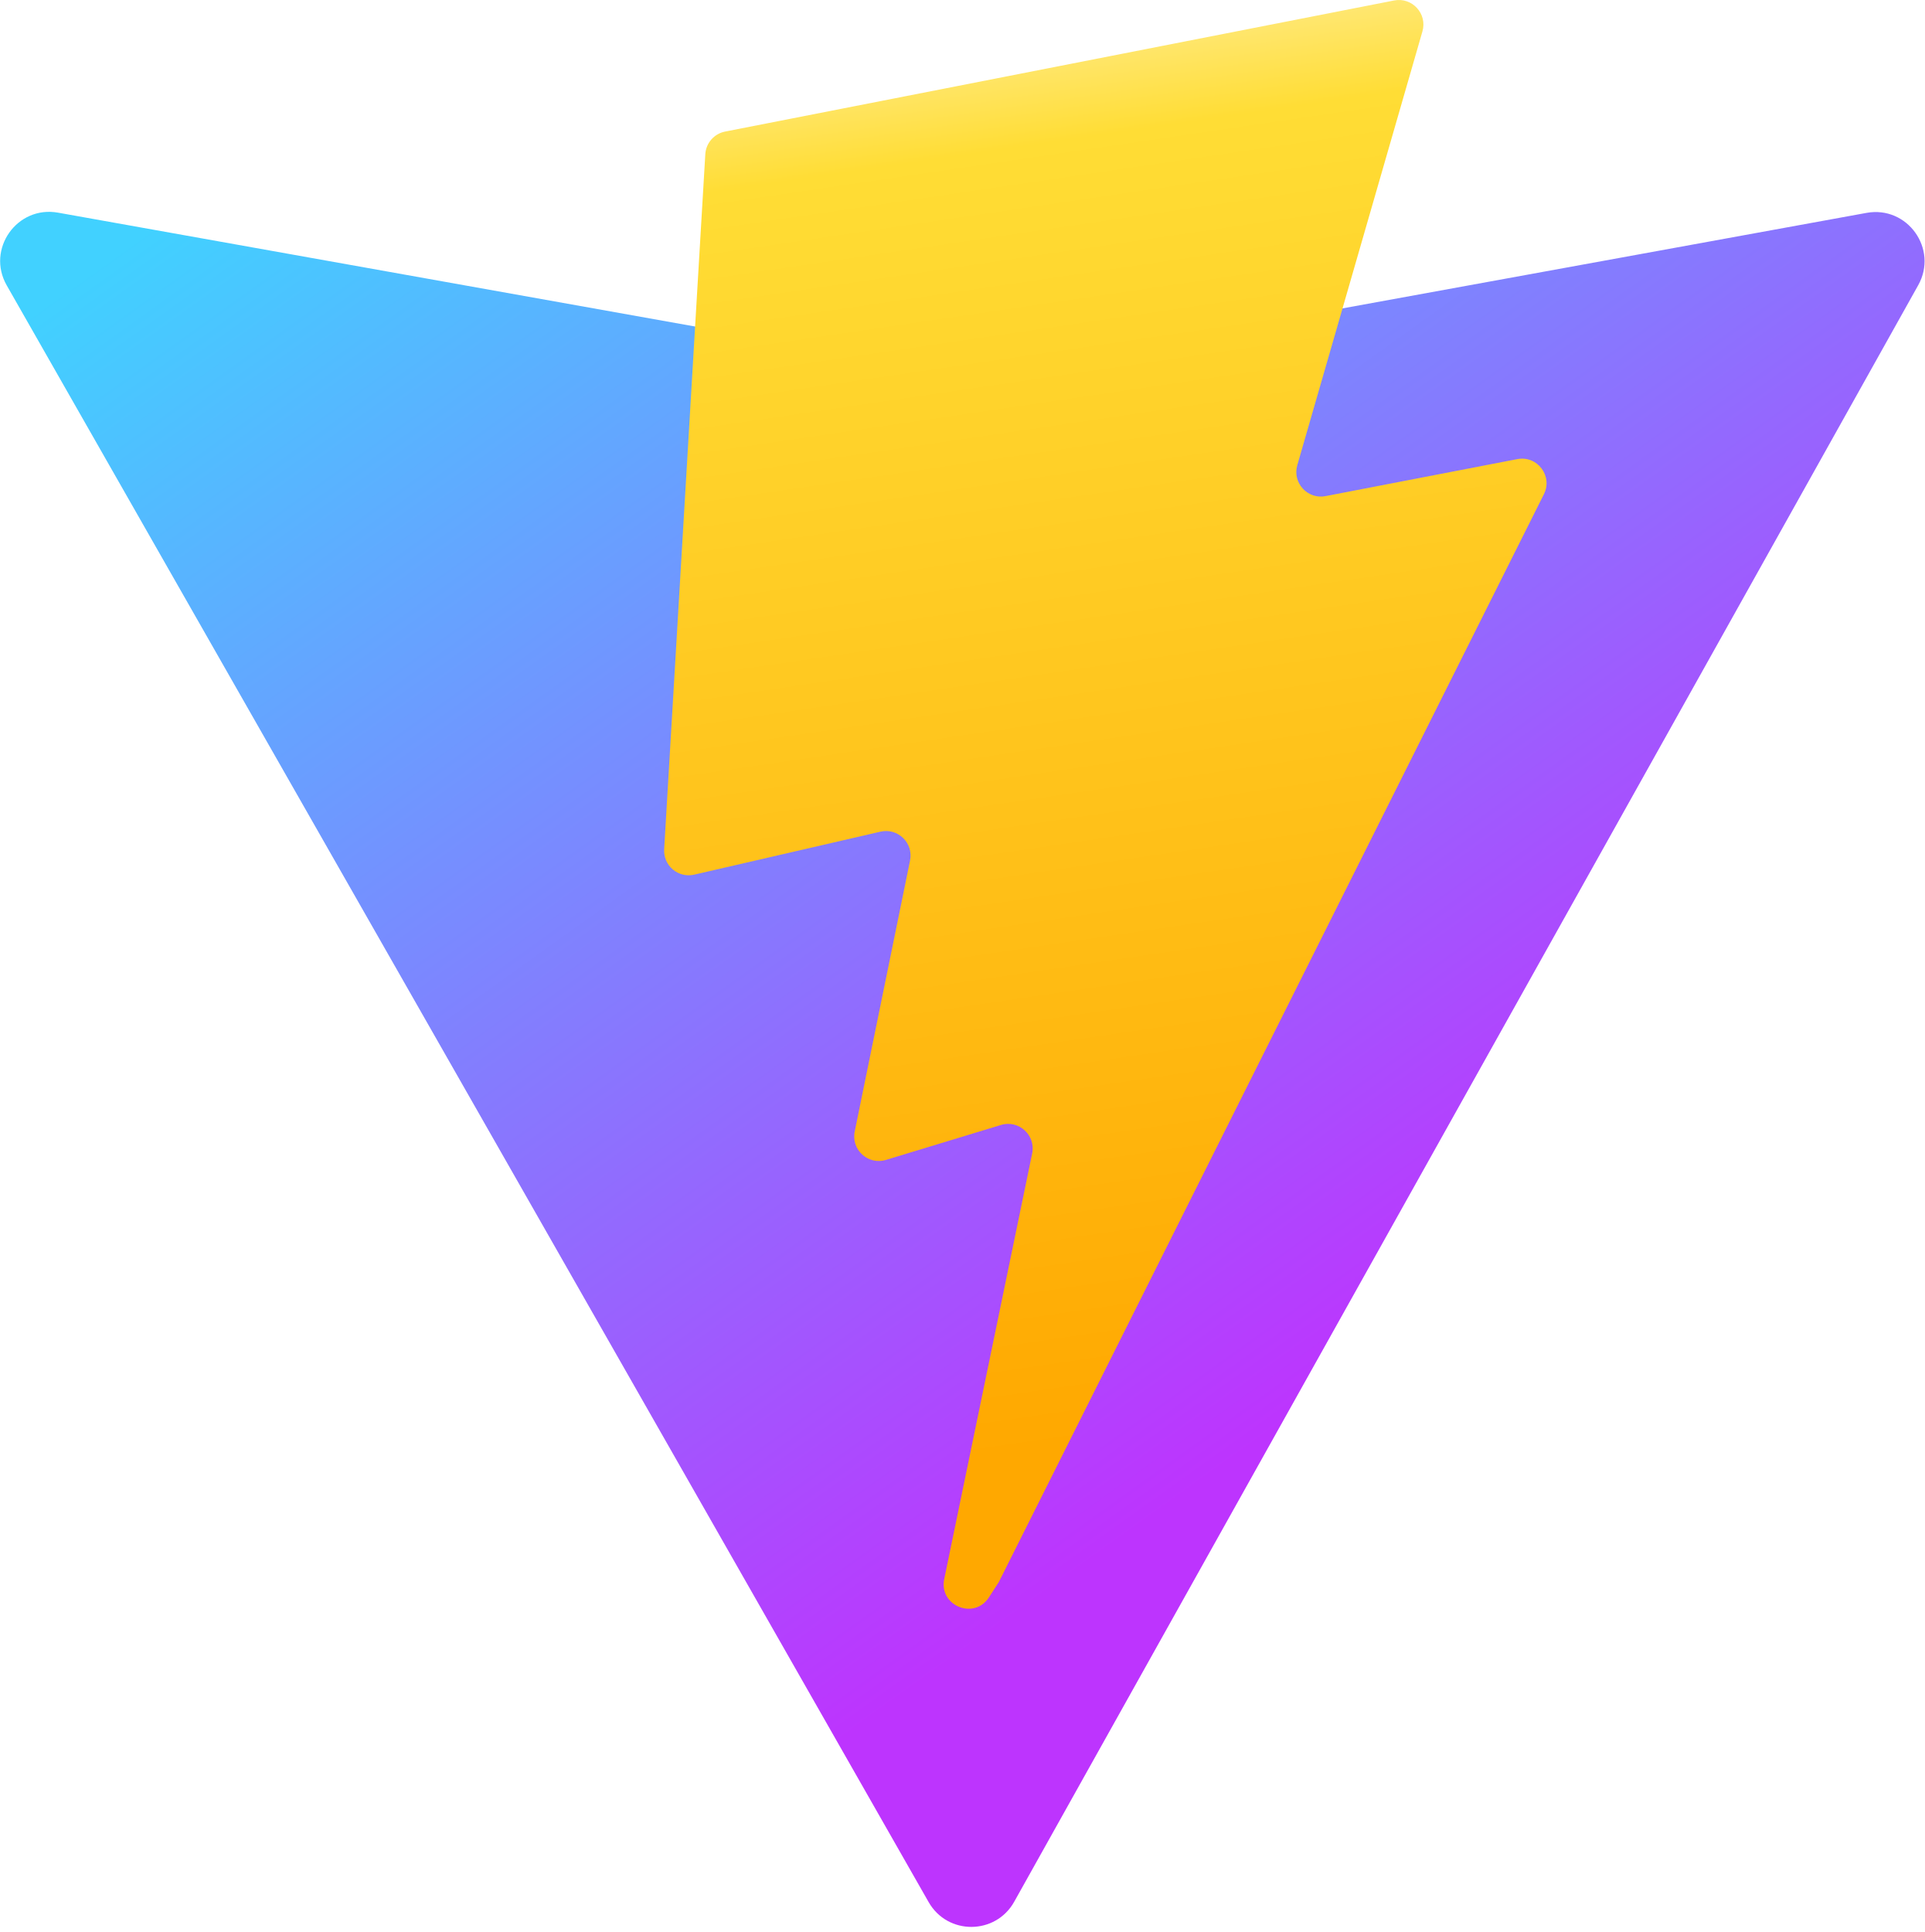
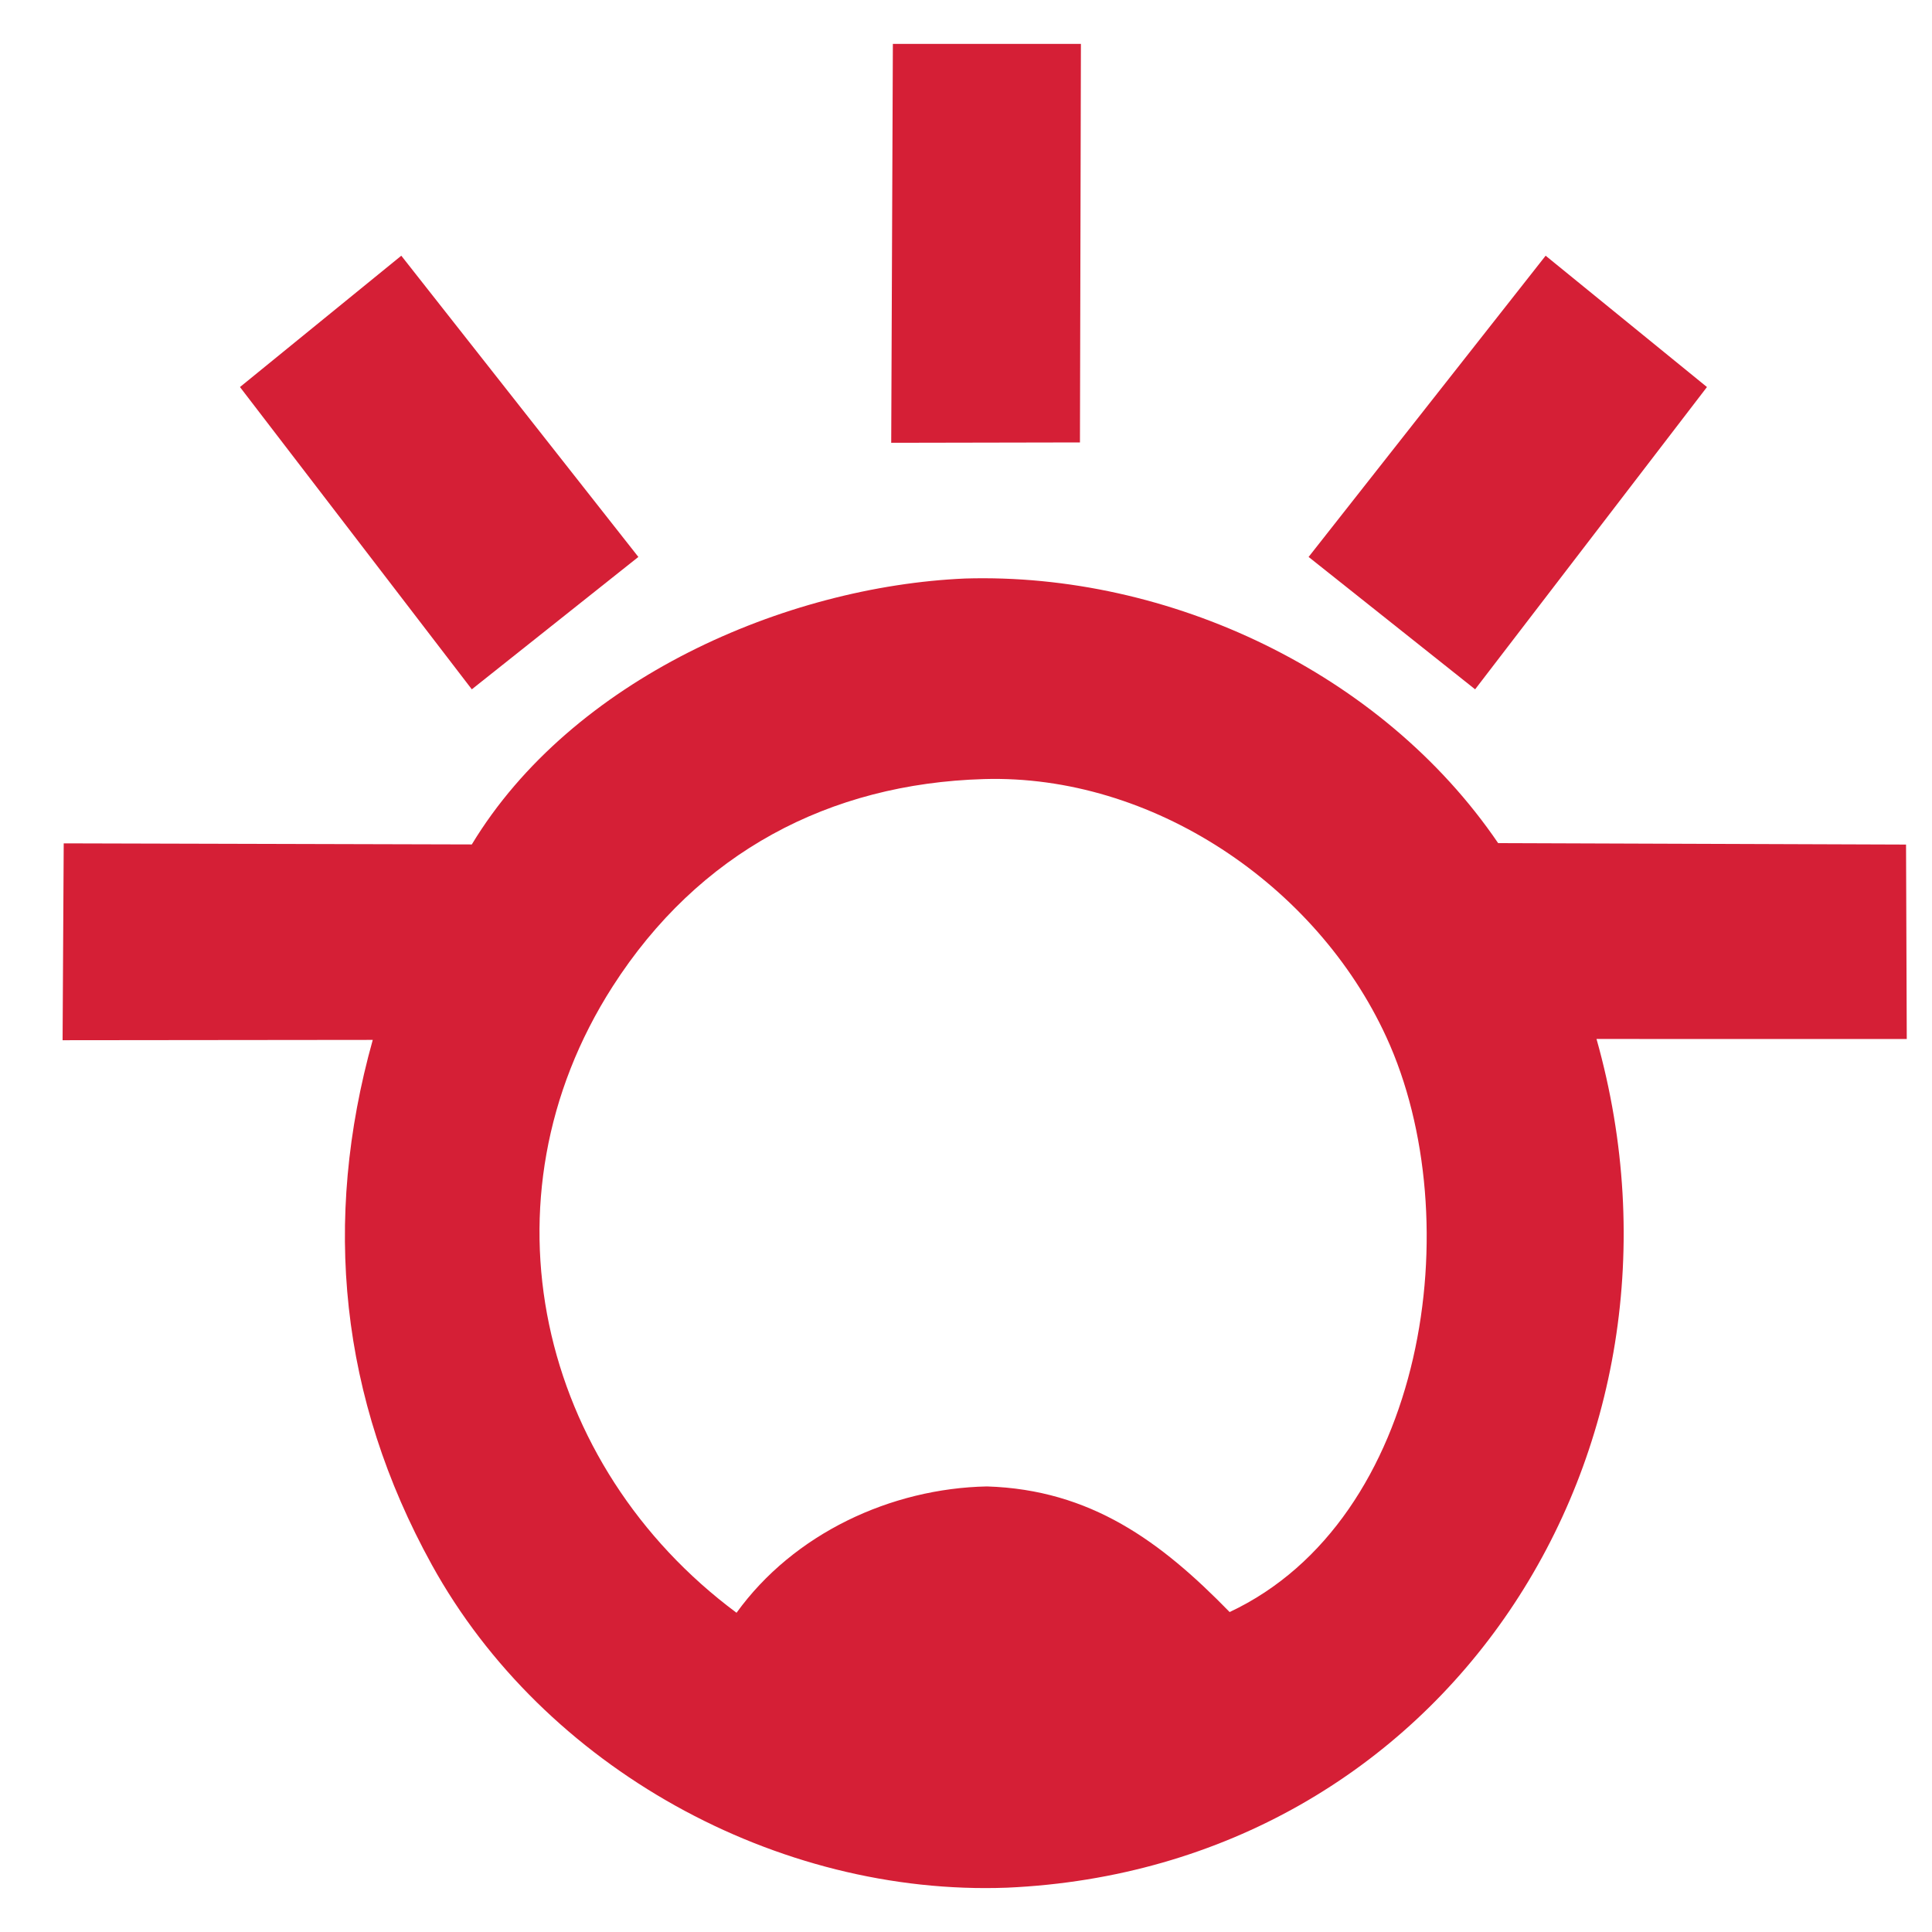
- <svg xmlns="http://www.w3.org/2000/svg" aria-hidden="true" role="img" class="iconify iconify--logos" width="31.88" height="32" preserveAspectRatio="xMidYMid meet" viewBox="0 0 256 257">
-   <defs>
-     <linearGradient id="IconifyId1813088fe1fbc01fb466" x1="-.828%" x2="57.636%" y1="7.652%" y2="78.411%">
-       <stop offset="0%" stop-color="#41D1FF" />
-       <stop offset="100%" stop-color="#BD34FE" />
-     </linearGradient>
-     <linearGradient id="IconifyId1813088fe1fbc01fb467" x1="43.376%" x2="50.316%" y1="2.242%" y2="89.03%">
-       <stop offset="0%" stop-color="#FFEA83" />
-       <stop offset="8.333%" stop-color="#FFDD35" />
-       <stop offset="100%" stop-color="#FFA800" />
-     </linearGradient>
-   </defs>
-   <path fill="url(#IconifyId1813088fe1fbc01fb466)" d="M255.153 37.938L134.897 252.976c-2.483 4.44-8.862 4.466-11.382.048L.875 37.958c-2.746-4.814 1.371-10.646 6.827-9.67l120.385 21.517a6.537 6.537 0 0 0 2.322-.004l117.867-21.483c5.438-.991 9.574 4.796 6.877 9.62Z" />
-   <path fill="url(#IconifyId1813088fe1fbc01fb467)" d="M185.432.063L96.44 17.501a3.268 3.268 0 0 0-2.634 3.014l-5.474 92.456a3.268 3.268 0 0 0 3.997 3.378l24.777-5.718c2.318-.535 4.413 1.507 3.936 3.838l-7.361 36.047c-.495 2.426 1.782 4.5 4.151 3.78l15.304-4.649c2.372-.72 4.652 1.36 4.15 3.788l-11.698 56.621c-.732 3.542 3.979 5.473 5.943 2.437l1.313-2.028l72.516-144.72c1.215-2.423-.88-5.186-3.54-4.672l-25.505 4.922c-2.396.462-4.435-1.77-3.759-4.114l16.646-57.705c.677-2.35-1.37-4.583-3.769-4.113Z" />
+ <svg xmlns="http://www.w3.org/2000/svg" width="48" height="48" viewBox="0 0 48 48" fill="none">
+   <path fill-rule="evenodd" clip-rule="evenodd" d="M26.855 1.091L22.183 1.091L22.142 11.001L26.831 10.992L26.855 1.091ZM11.722 20.98L1.583 20.953L1.555 25.844L9.261 25.836C8.002 30.335 8.444 34.736 10.728 38.876C13.515 43.929 19.311 47.109 25.017 46.899C35.885 46.417 42.555 36.074 39.665 25.813L47.373 25.814L47.355 20.983L37.221 20.947C34.33 16.702 29.039 14.222 23.979 14.373C19.513 14.567 14.21 16.867 11.722 20.98ZM15.22 24.51C17.354 21.181 20.602 19.468 24.443 19.356C28.616 19.233 32.705 21.98 34.444 25.767C36.526 30.298 35.427 37.761 30.55 40.051C28.841 38.297 27.098 37.011 24.522 36.93C22.138 36.977 19.72 38.099 18.299 40.069C13.383 36.417 11.823 29.809 15.22 24.51Z" fill="#D51F36" />
+   <path d="M42.409 9.616L38.401 6.353L32.512 13.837L36.649 17.126L42.409 9.616Z" fill="#D51F36" />
+   <path d="M5.962 9.616L9.97 6.353L15.86 13.837L11.722 17.126L5.962 9.616Z" fill="#D51F36" />
</svg>
